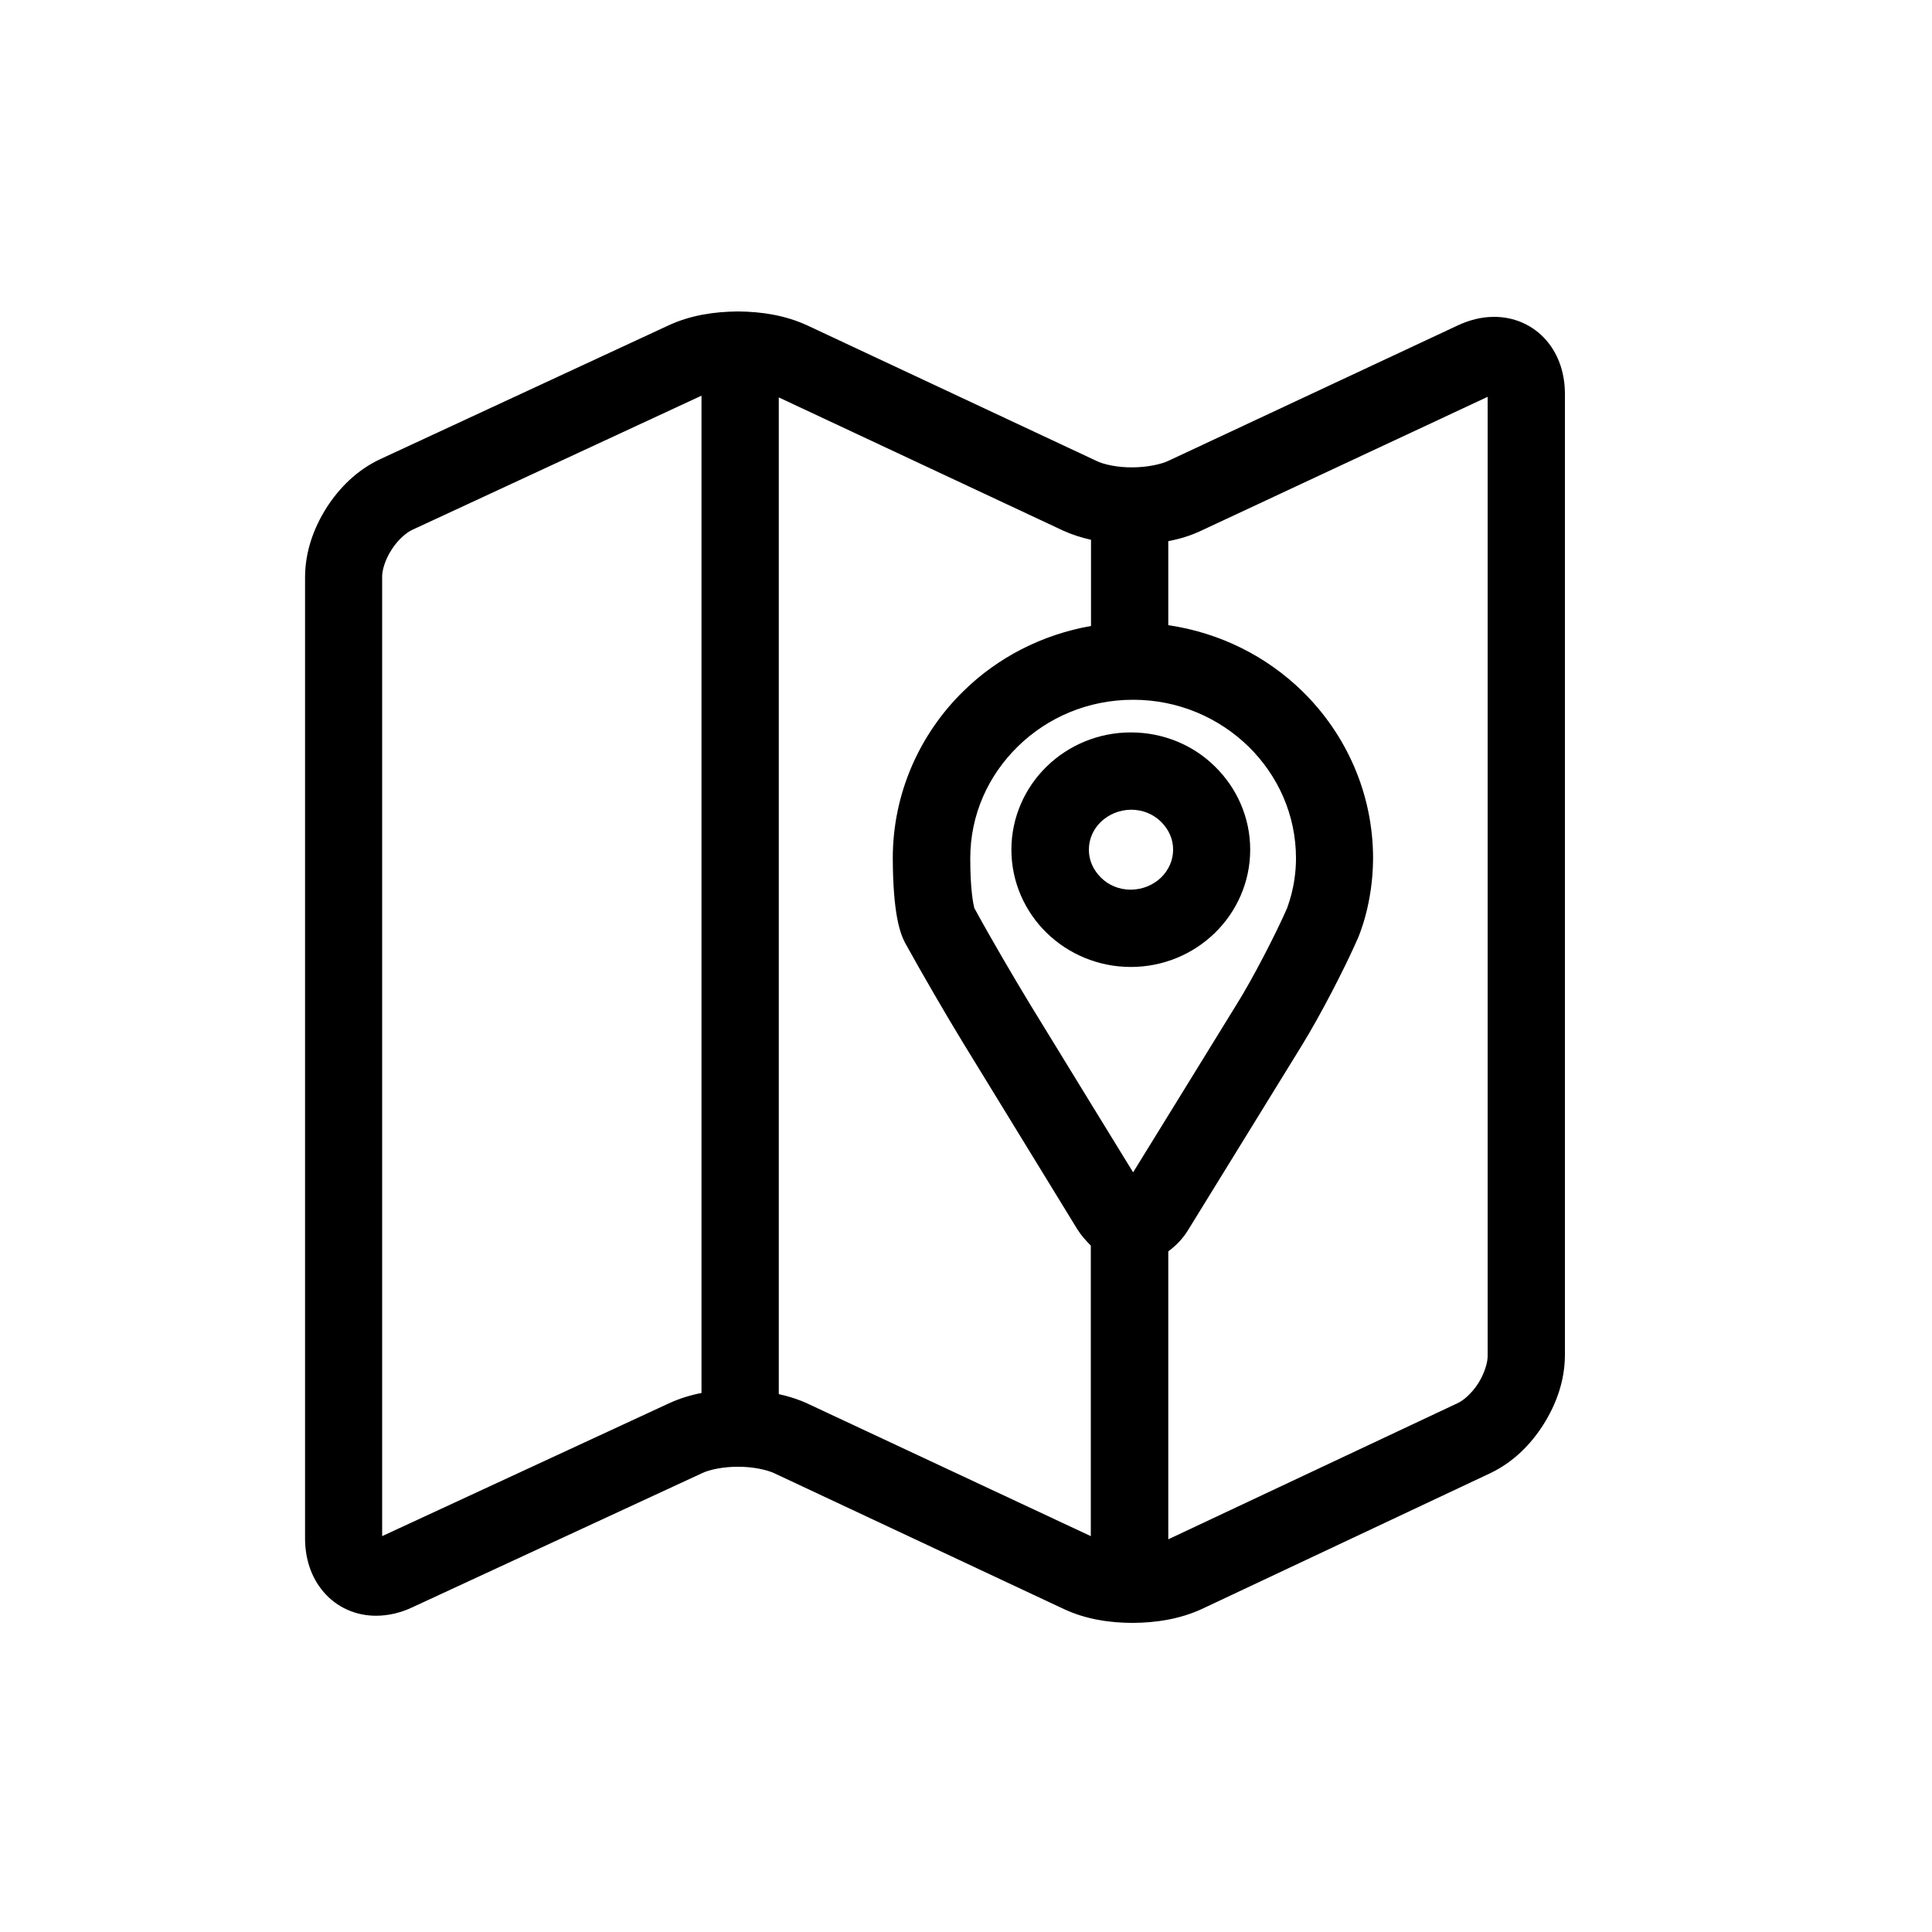
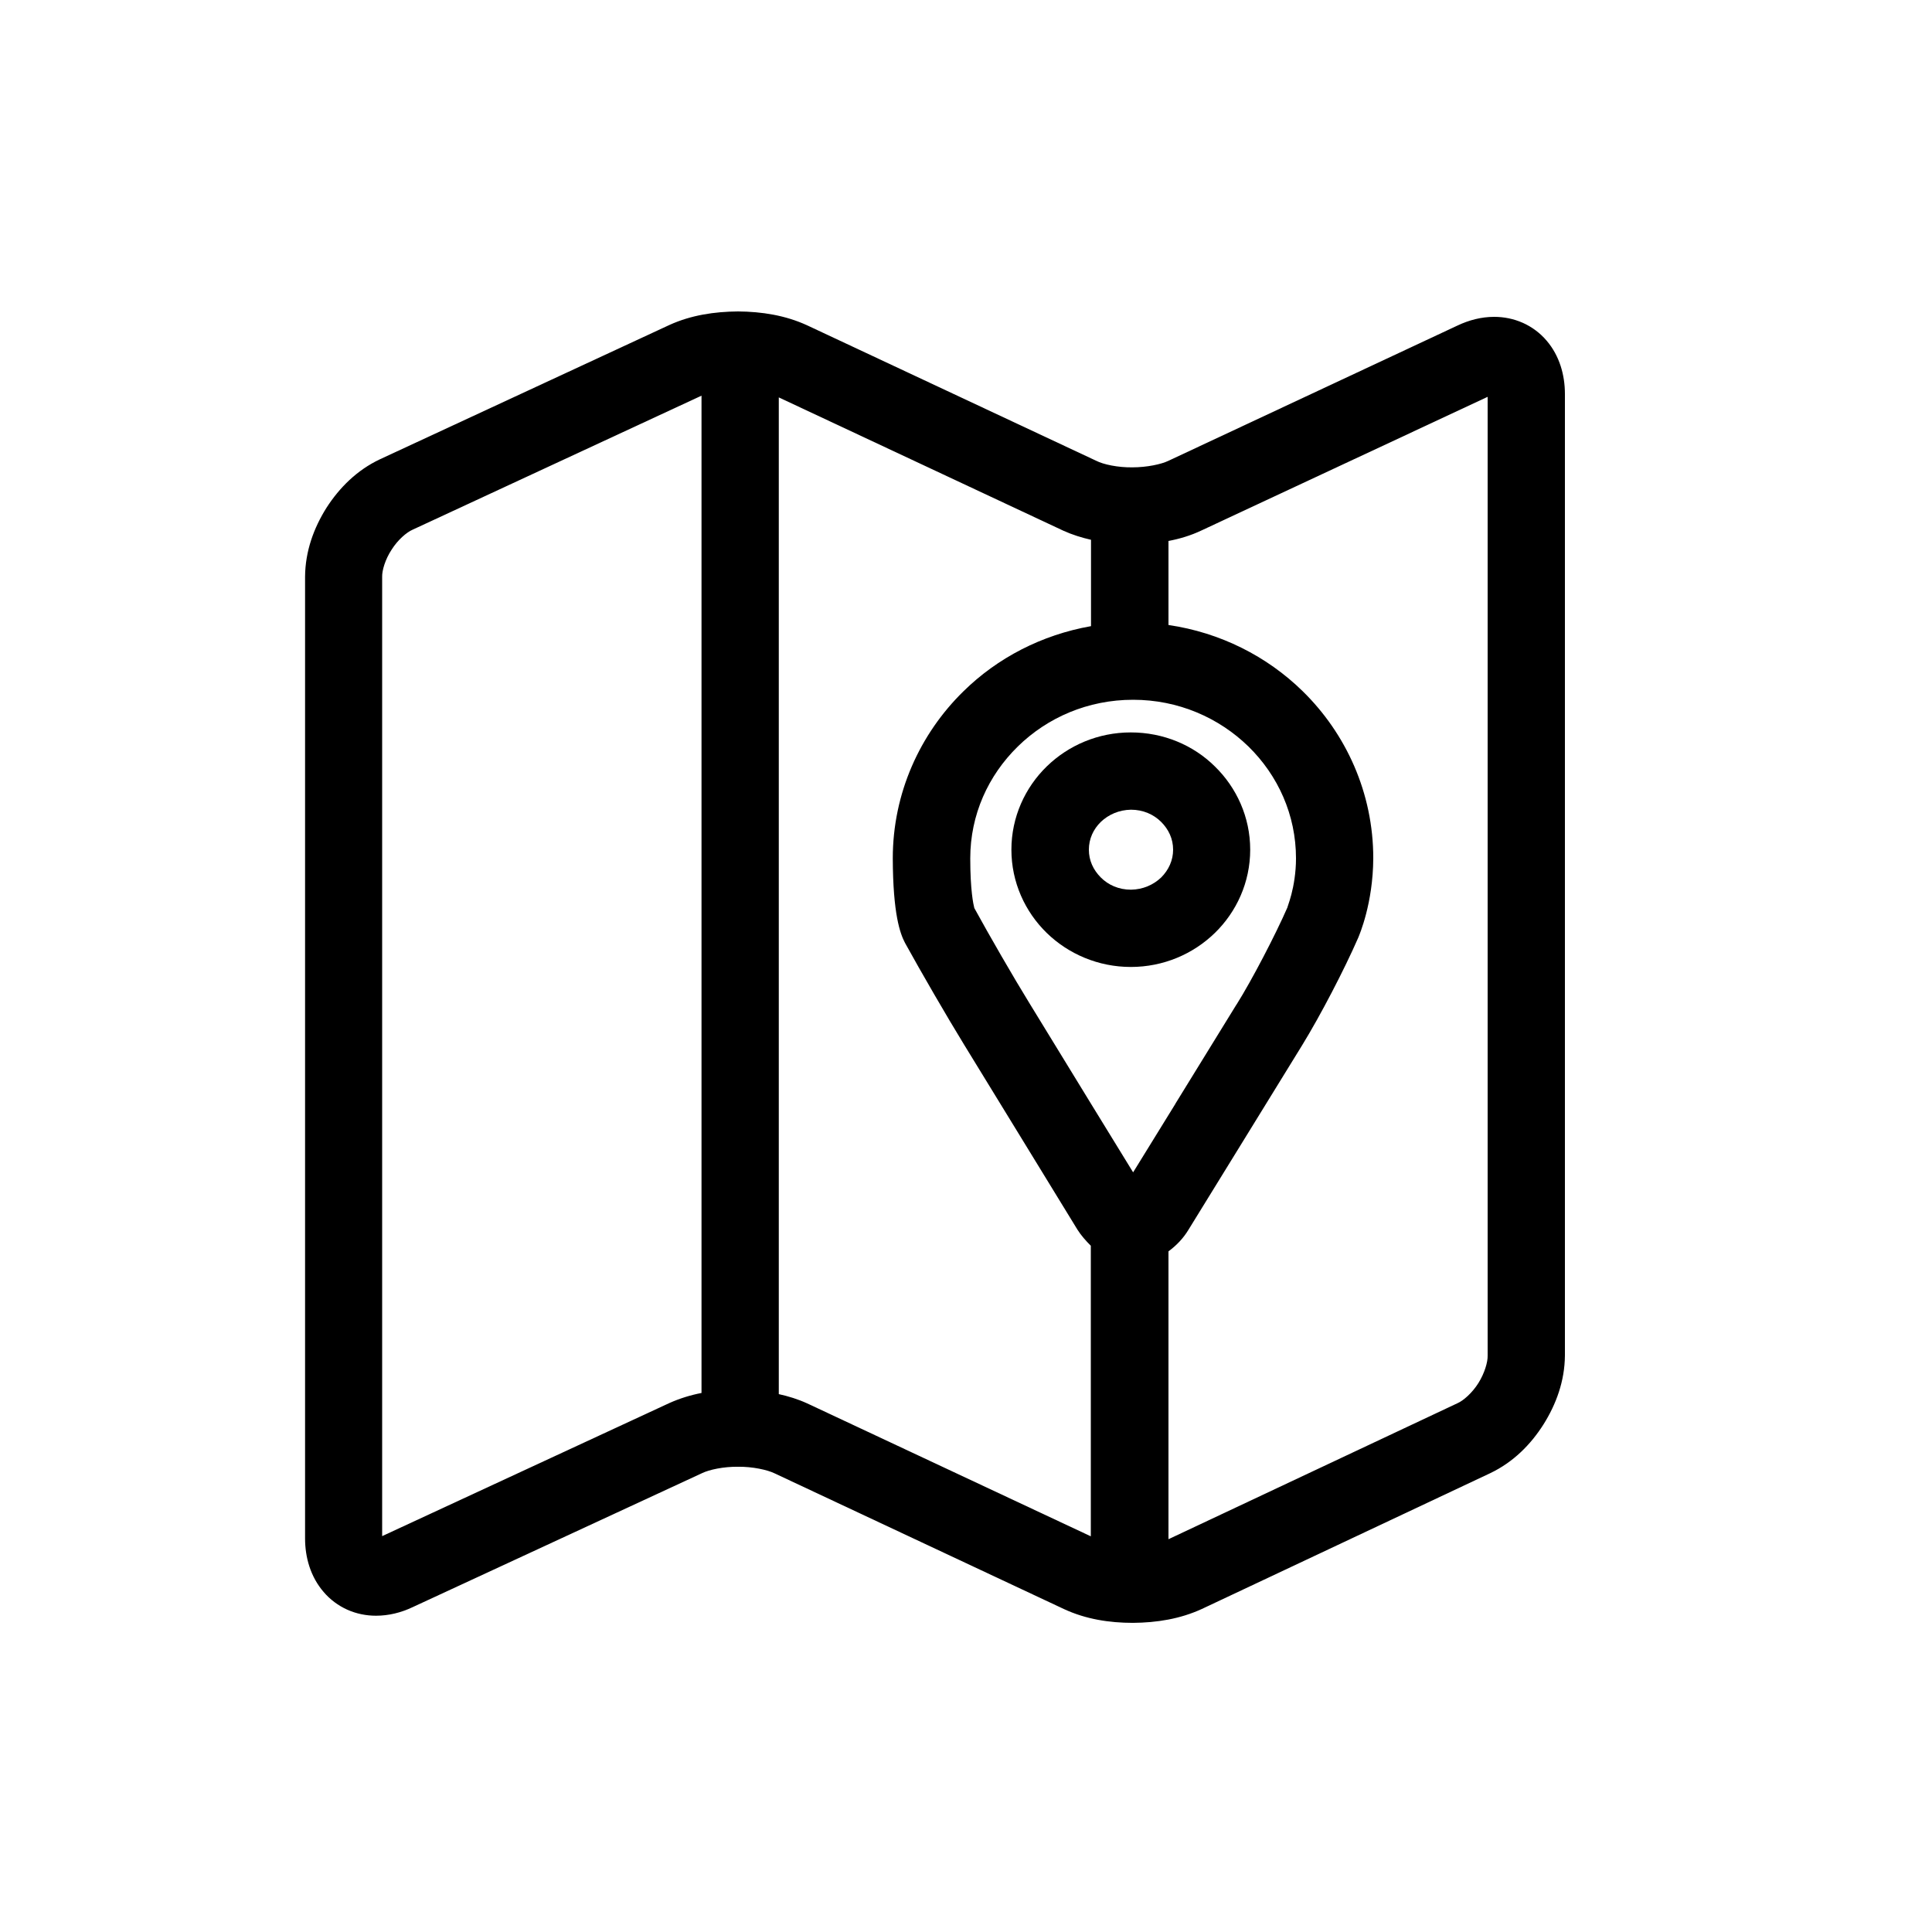
- <svg xmlns="http://www.w3.org/2000/svg" version="1.1" width="512" height="512" viewBox="0 0 512 512">
+ <svg xmlns="http://www.w3.org/2000/svg" version="1.1" width="256" height="256" viewBox="0 0 256 256">
  <g id="icomoon-ignore">
    <line stroke-width="1" x1="" y1="" x2="" y2="" stroke="#449FDB" opacity="" />
  </g>
-   <path d="M409.856 90.266c-1.69-1.997-3.891-3.635-6.298-4.71s-5.017-1.587-7.577-1.587c-3.43 0-6.707 0.871-9.728 2.304l-76.595 35.84c-1.894 0.921-5.735 1.741-9.575 1.741-3.84 0.051-7.68-0.768-9.575-1.741l-76.595-35.891c-5.786-2.662-12.032-3.635-18.329-3.686-6.246 0.051-12.441 0.973-18.176 3.584l-76.698 35.584c-6.093 2.867-10.752 7.526-14.183 12.851-3.379 5.376-5.632 11.52-5.683 18.279v254.874c0 5.017 1.433 10.137 4.915 14.183 1.689 1.997 3.891 3.635 6.297 4.711s5.017 1.587 7.578 1.587c3.379 0 6.656-0.819 9.677-2.253l76.749-35.533c1.894-0.921 5.734-1.741 9.523-1.69 3.84-0.051 7.782 0.819 9.677 1.741l76.749 35.993c5.735 2.663 11.981 3.635 18.227 3.635 6.298-0.051 12.493-1.024 18.279-3.687v0l76.442-35.993c6.093-2.918 10.701-7.577 14.080-12.902 3.379-5.376 5.632-11.52 5.683-18.279v-254.822c0-5.017-1.433-10.138-4.864-14.131zM341.146 240.384v0 0 0zM342.221 237.056c-0.307 1.178-0.615 2.099-0.819 2.714l-0.205 0.614v0.051c-3.072 7.065-9.421 19.303-13.517 25.805l-16.179 26.265c-3.379 5.478-7.834 12.697-11.213 18.176-3.379-5.478-7.783-12.697-11.161-18.176l-16.128-26.317c-4.147-6.81-10.854-18.279-14.797-25.549-0.256-0.973-1.075-4.762-1.075-13.159 0-11.571 4.762-21.965 12.595-29.645s18.586-12.391 30.567-12.391c11.981 0 22.733 4.762 30.567 12.391 7.834 7.68 12.595 18.125 12.595 29.645 0 3.789-0.615 7.219-1.229 9.575zM297.37 315.341v0 0 0zM101.273 407.091v-254.208c-0.051-1.69 0.819-4.659 2.509-7.219 1.638-2.611 3.993-4.608 5.529-5.274l76.595-35.533v264.295c-2.918 0.563-5.734 1.433-8.448 2.663l-76.186 35.277zM213.913 371.917c-2.458-1.127-4.966-1.894-7.526-2.457v-264.141l75.418 35.328c2.355 1.075 4.864 1.843 7.322 2.406v22.835c-13.056 2.304-24.781 8.397-33.792 17.255-11.52 11.264-18.739 26.983-18.739 44.288 0.051 14.797 1.946 19.917 3.226 22.375 4.198 7.629 11.111 19.558 15.667 26.983l16.128 26.317c4.403 7.219 10.701 17.459 13.926 22.733 0.973 1.536 2.202 2.918 3.533 4.25v77.005l-75.161-35.175zM391.783 366.541c-1.639 2.611-3.993 4.659-5.529 5.325l-76.493 35.993c-0.051 0-0.103 0.051-0.154 0.051v-76.288c2.151-1.587 3.942-3.481 5.274-5.683 3.277-5.325 9.575-15.514 13.978-22.682l16.179-26.265c4.813-7.834 11.161-20.019 14.848-28.416v0c0.307-0.768 3.942-9.113 3.993-21.095 0-17.305-7.219-33.024-18.739-44.288-9.421-9.216-21.811-15.513-35.533-17.511v-22.272c2.969-0.563 5.888-1.434 8.704-2.765l75.93-35.481v254.106c0.051 1.69-0.819 4.659-2.457 7.271z" opacity="1" visibility="false" fill="#000000" />
-   <path d="M299.673 194.099c-8.653 0-16.538 3.43-22.272 9.011s-9.37 13.415-9.37 22.067c0 8.653 3.635 16.487 9.37 22.067s13.671 9.011 22.272 9.011c8.653 0 16.538-3.43 22.272-9.011s9.37-13.415 9.37-22.067c0-8.653-3.635-16.487-9.37-22.067-5.683-5.632-13.619-9.011-22.272-9.011zM307.712 232.55c-2.048 1.946-4.813 3.174-7.987 3.226-3.226 0-5.99-1.229-7.987-3.226s-3.175-4.506-3.175-7.373c0-2.867 1.178-5.427 3.175-7.373 2.048-1.946 4.813-3.174 7.987-3.226 3.175 0 5.99 1.229 7.987 3.226s3.175 4.506 3.175 7.373c0 2.816-1.178 5.376-3.175 7.373z" opacity="1" visibility="false" fill="#000000" />
+   <path d="M201.779 42.778c-1.203-0.538-2.509-0.794-3.789-0.794-1.715 0-3.353 0.435-4.864 1.152l-38.297 17.92c-0.947 0.461-2.867 0.87-4.787 0.87-1.92 0.026-3.84-0.384-4.787-0.87l-38.297-17.946c-2.893-1.331-6.016-1.818-9.165-1.843-3.123 0.026-6.221 0.486-9.088 1.792l-38.349 17.792c-3.047 1.434-5.376 3.763-7.091 6.425-1.69 2.688-2.816 5.76-2.842 9.139v127.437c0 2.509 0.717 5.069 2.458 7.091 0.845 0.999 1.946 1.817 3.149 2.355s2.509 0.793 3.789 0.793c1.69 0 3.328-0.41 4.839-1.126v0l38.374-17.767c0.947-0.461 2.867-0.87 4.761-0.845 1.92-0.025 3.891 0.41 4.838 0.87l38.374 17.997c2.867 1.331 5.99 1.817 9.113 1.817 3.149-0.025 6.246-0.512 9.139-1.843l38.221-17.997c3.047-1.459 5.351-3.789 7.040-6.451 1.69-2.688 2.816-5.76 2.841-9.139v-127.411c0-2.509-0.717-5.069-2.432-7.066-0.845-0.998-1.946-1.818-3.149-2.355zM171.111 118.528c-0.154 0.589-0.307 1.049-0.41 1.357l-0.102 0.307v0.025c-1.536 3.533-4.71 9.651-6.758 12.903l-0.025 0.025-8.089 13.133 0.025-0.025c-1.69 2.739-3.917 6.349-5.607 9.088-1.69-2.739-3.891-6.349-5.581-9.088l-8.167-13.338c-2.099-3.405-5.351-9.037-7.296-12.595-0.128-0.487-0.537-2.381-0.537-6.579 0-5.785 2.381-10.983 6.298-14.823s9.293-6.195 15.283-6.195c5.99 0 11.367 2.381 15.283 6.195 3.917 3.84 6.298 9.063 6.298 14.823 0 1.894-0.307 3.609-0.614 4.787zM148.685 157.671v0 0 0zM88.704 185.907l-38.067 17.638v-127.104c-0.026-0.845 0.41-2.329 1.255-3.609 0.819-1.305 1.997-2.304 2.765-2.637l38.297-17.767v132.147c-1.459 0.281-2.867 0.717-4.249 1.331v0zM106.957 185.958c-1.229-0.563-2.483-0.947-3.763-1.229v-132.071l37.709 17.664c1.178 0.537 2.432 0.921 3.661 1.203v11.443c-6.528 1.152-12.391 4.198-16.896 8.627-5.76 5.632-9.37 13.491-9.37 22.144 0.025 7.398 0.973 9.959 1.613 11.187 2.099 3.815 5.555 9.779 7.834 13.491l8.064 13.159c2.202 3.609 5.351 8.73 6.963 11.367 0.487 0.768 1.101 1.459 1.767 2.125v38.502l-37.581-17.613zM195.891 183.27c-0.819 1.305-1.997 2.329-2.765 2.662l-38.246 17.997c-0.025 0-0.025 0-0.051 0.025v-38.144c1.075-0.793 1.971-1.741 2.637-2.841 1.638-2.662 4.787-7.757 6.989-11.341l8.089-13.133c2.406-3.917 5.581-10.010 7.424-14.233v0c0.154-0.384 1.971-4.557 1.997-10.547 0-8.653-3.609-16.512-9.369-22.144-4.71-4.608-10.905-7.757-17.767-8.755v-11.136c1.485-0.281 2.944-0.717 4.352-1.382l37.939-17.715v127.053c0.025 0.845-0.41 2.329-1.229 3.635z" opacity="1" visibility="false" fill="#000000" />
+   <path d="M149.837 97.049c-4.327 0-8.269 1.715-11.136 4.505s-4.685 6.707-4.685 11.034c0 4.326 1.817 8.243 4.685 11.034s6.835 4.505 11.136 4.505c4.327 0 8.269-1.715 11.136-4.505s4.685-6.707 4.685-11.034c0-4.326-1.817-8.243-4.685-11.034-2.841-2.816-6.809-4.505-11.136-4.505zM153.856 116.275c-1.024 0.973-2.406 1.587-3.994 1.613-1.613 0-2.995-0.615-3.994-1.613s-1.587-2.253-1.587-3.686c0-1.433 0.589-2.713 1.587-3.686 1.024-0.973 2.406-1.587 3.994-1.613 1.587 0 2.995 0.615 3.994 1.613s1.587 2.253 1.587 3.686c0 1.408-0.589 2.688-1.587 3.686z" opacity="1" visibility="false" fill="#000000" />
</svg>
